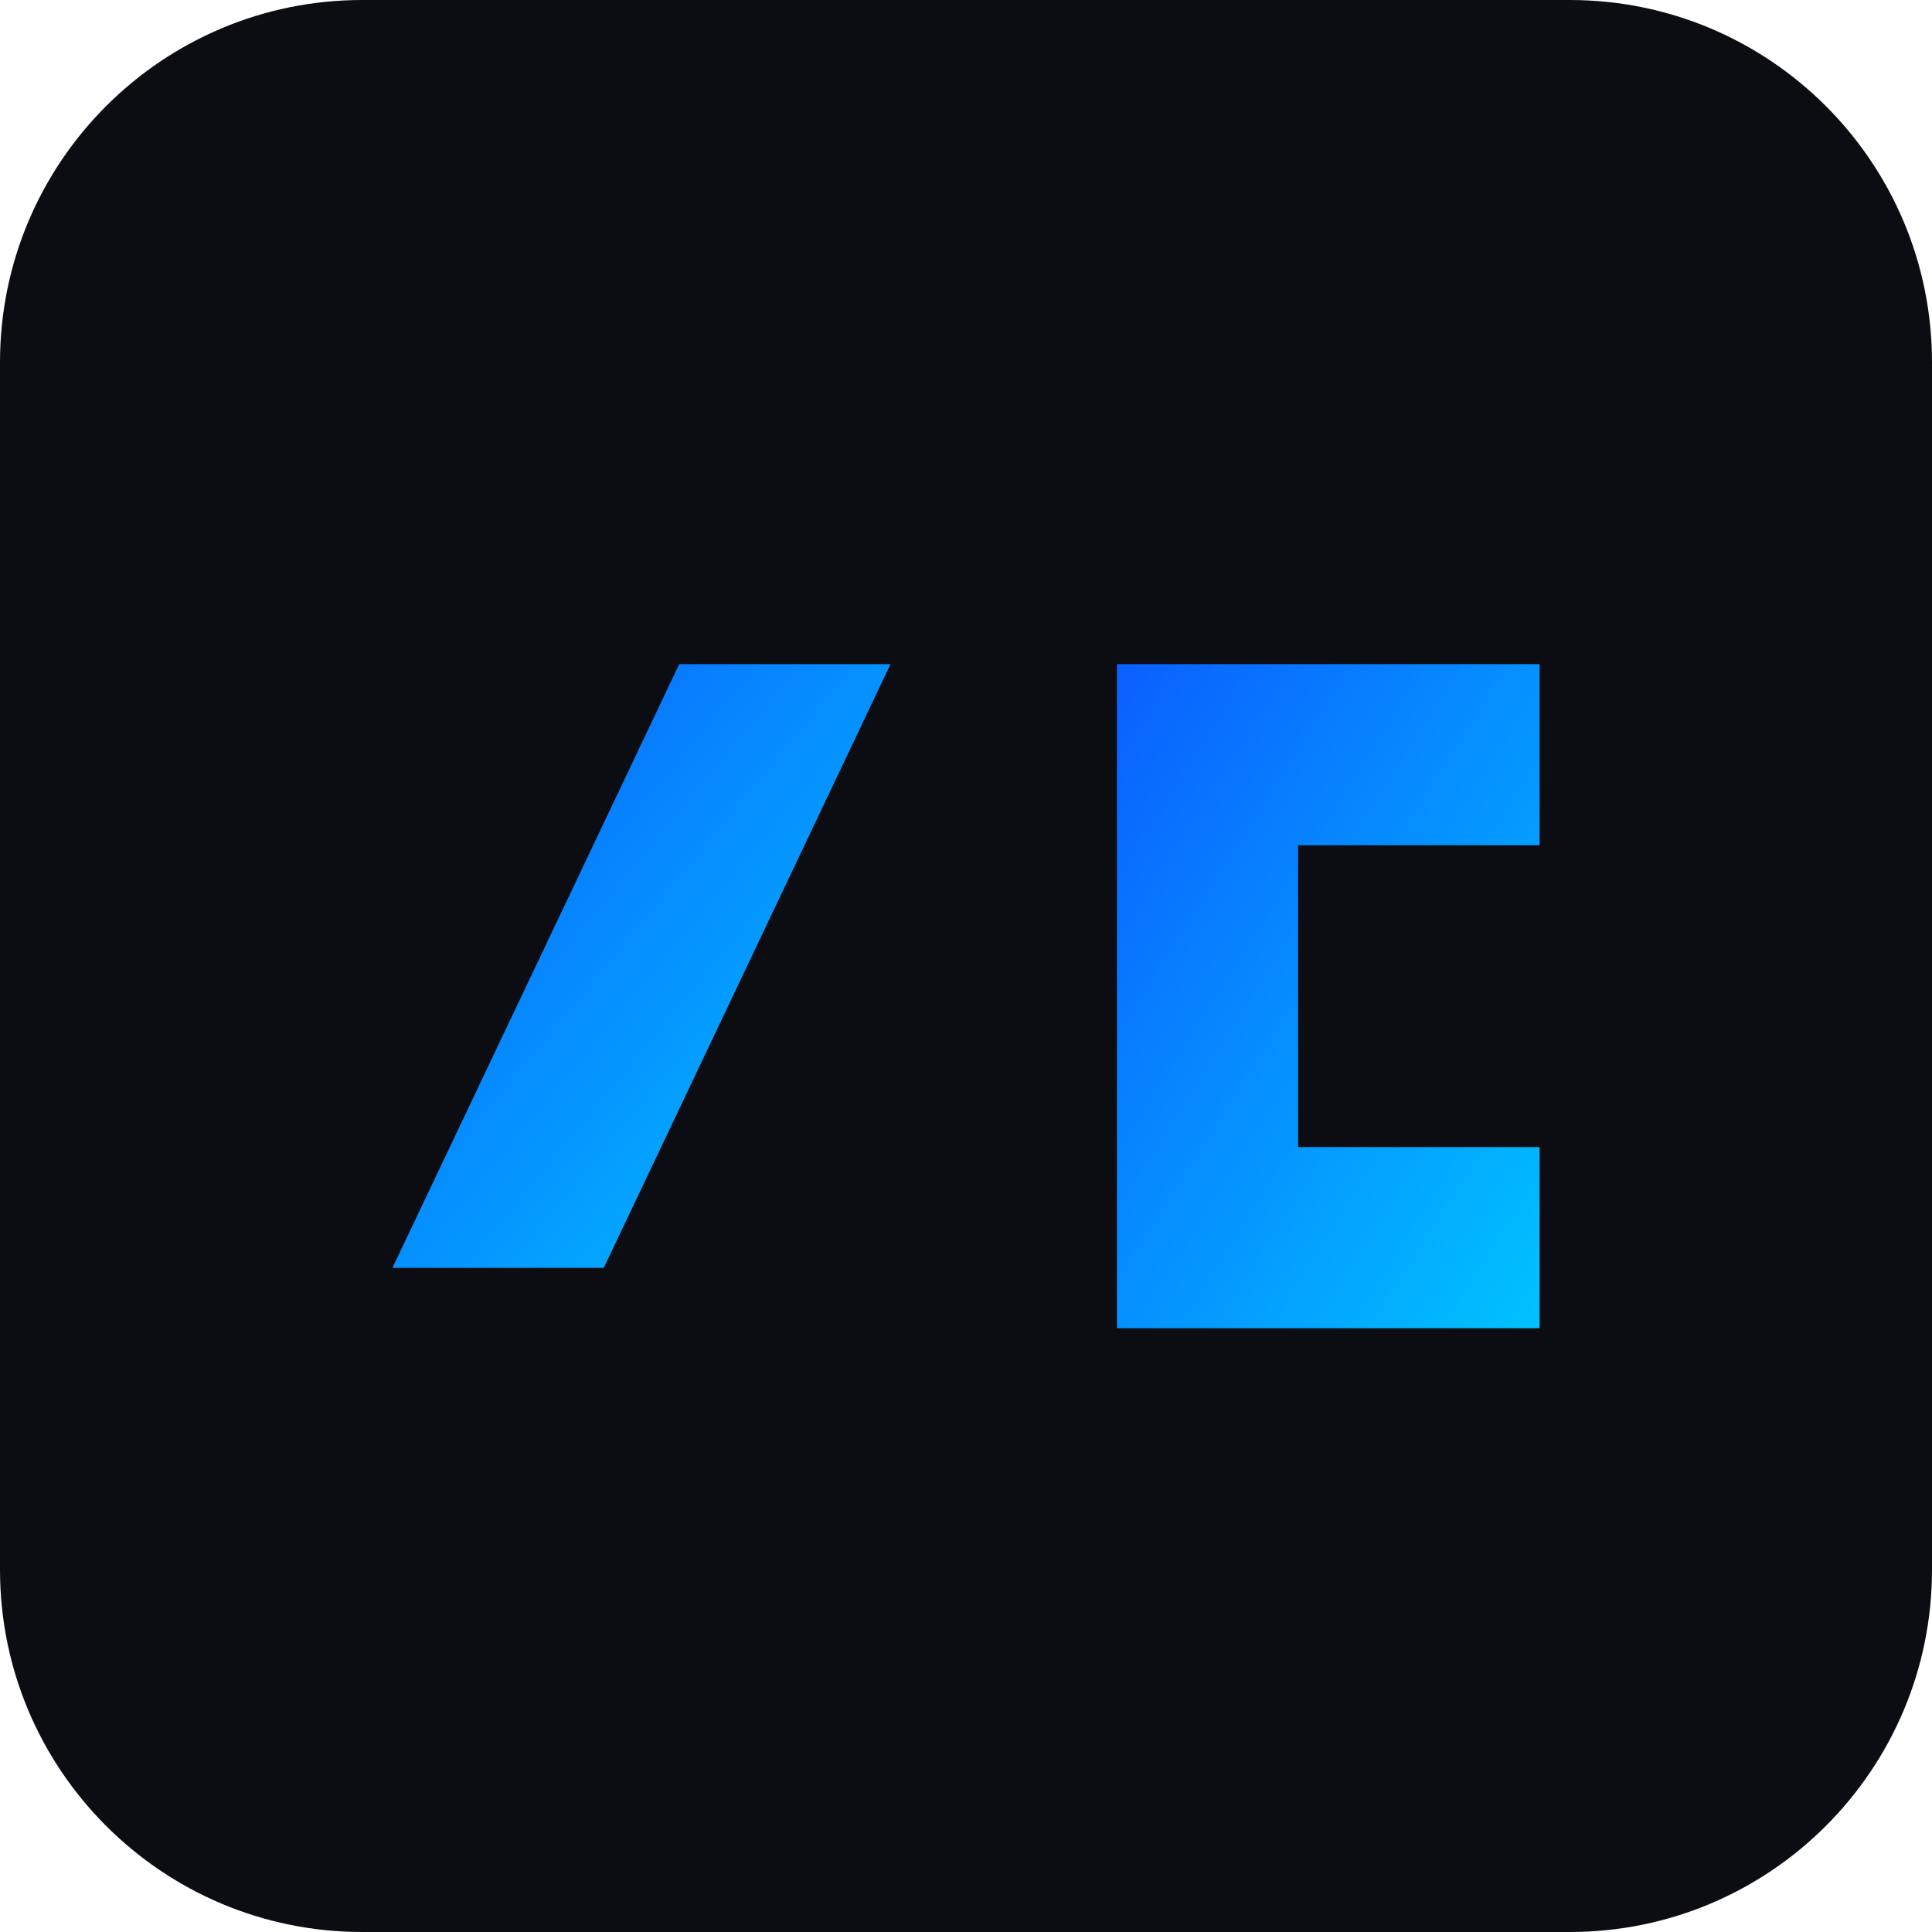
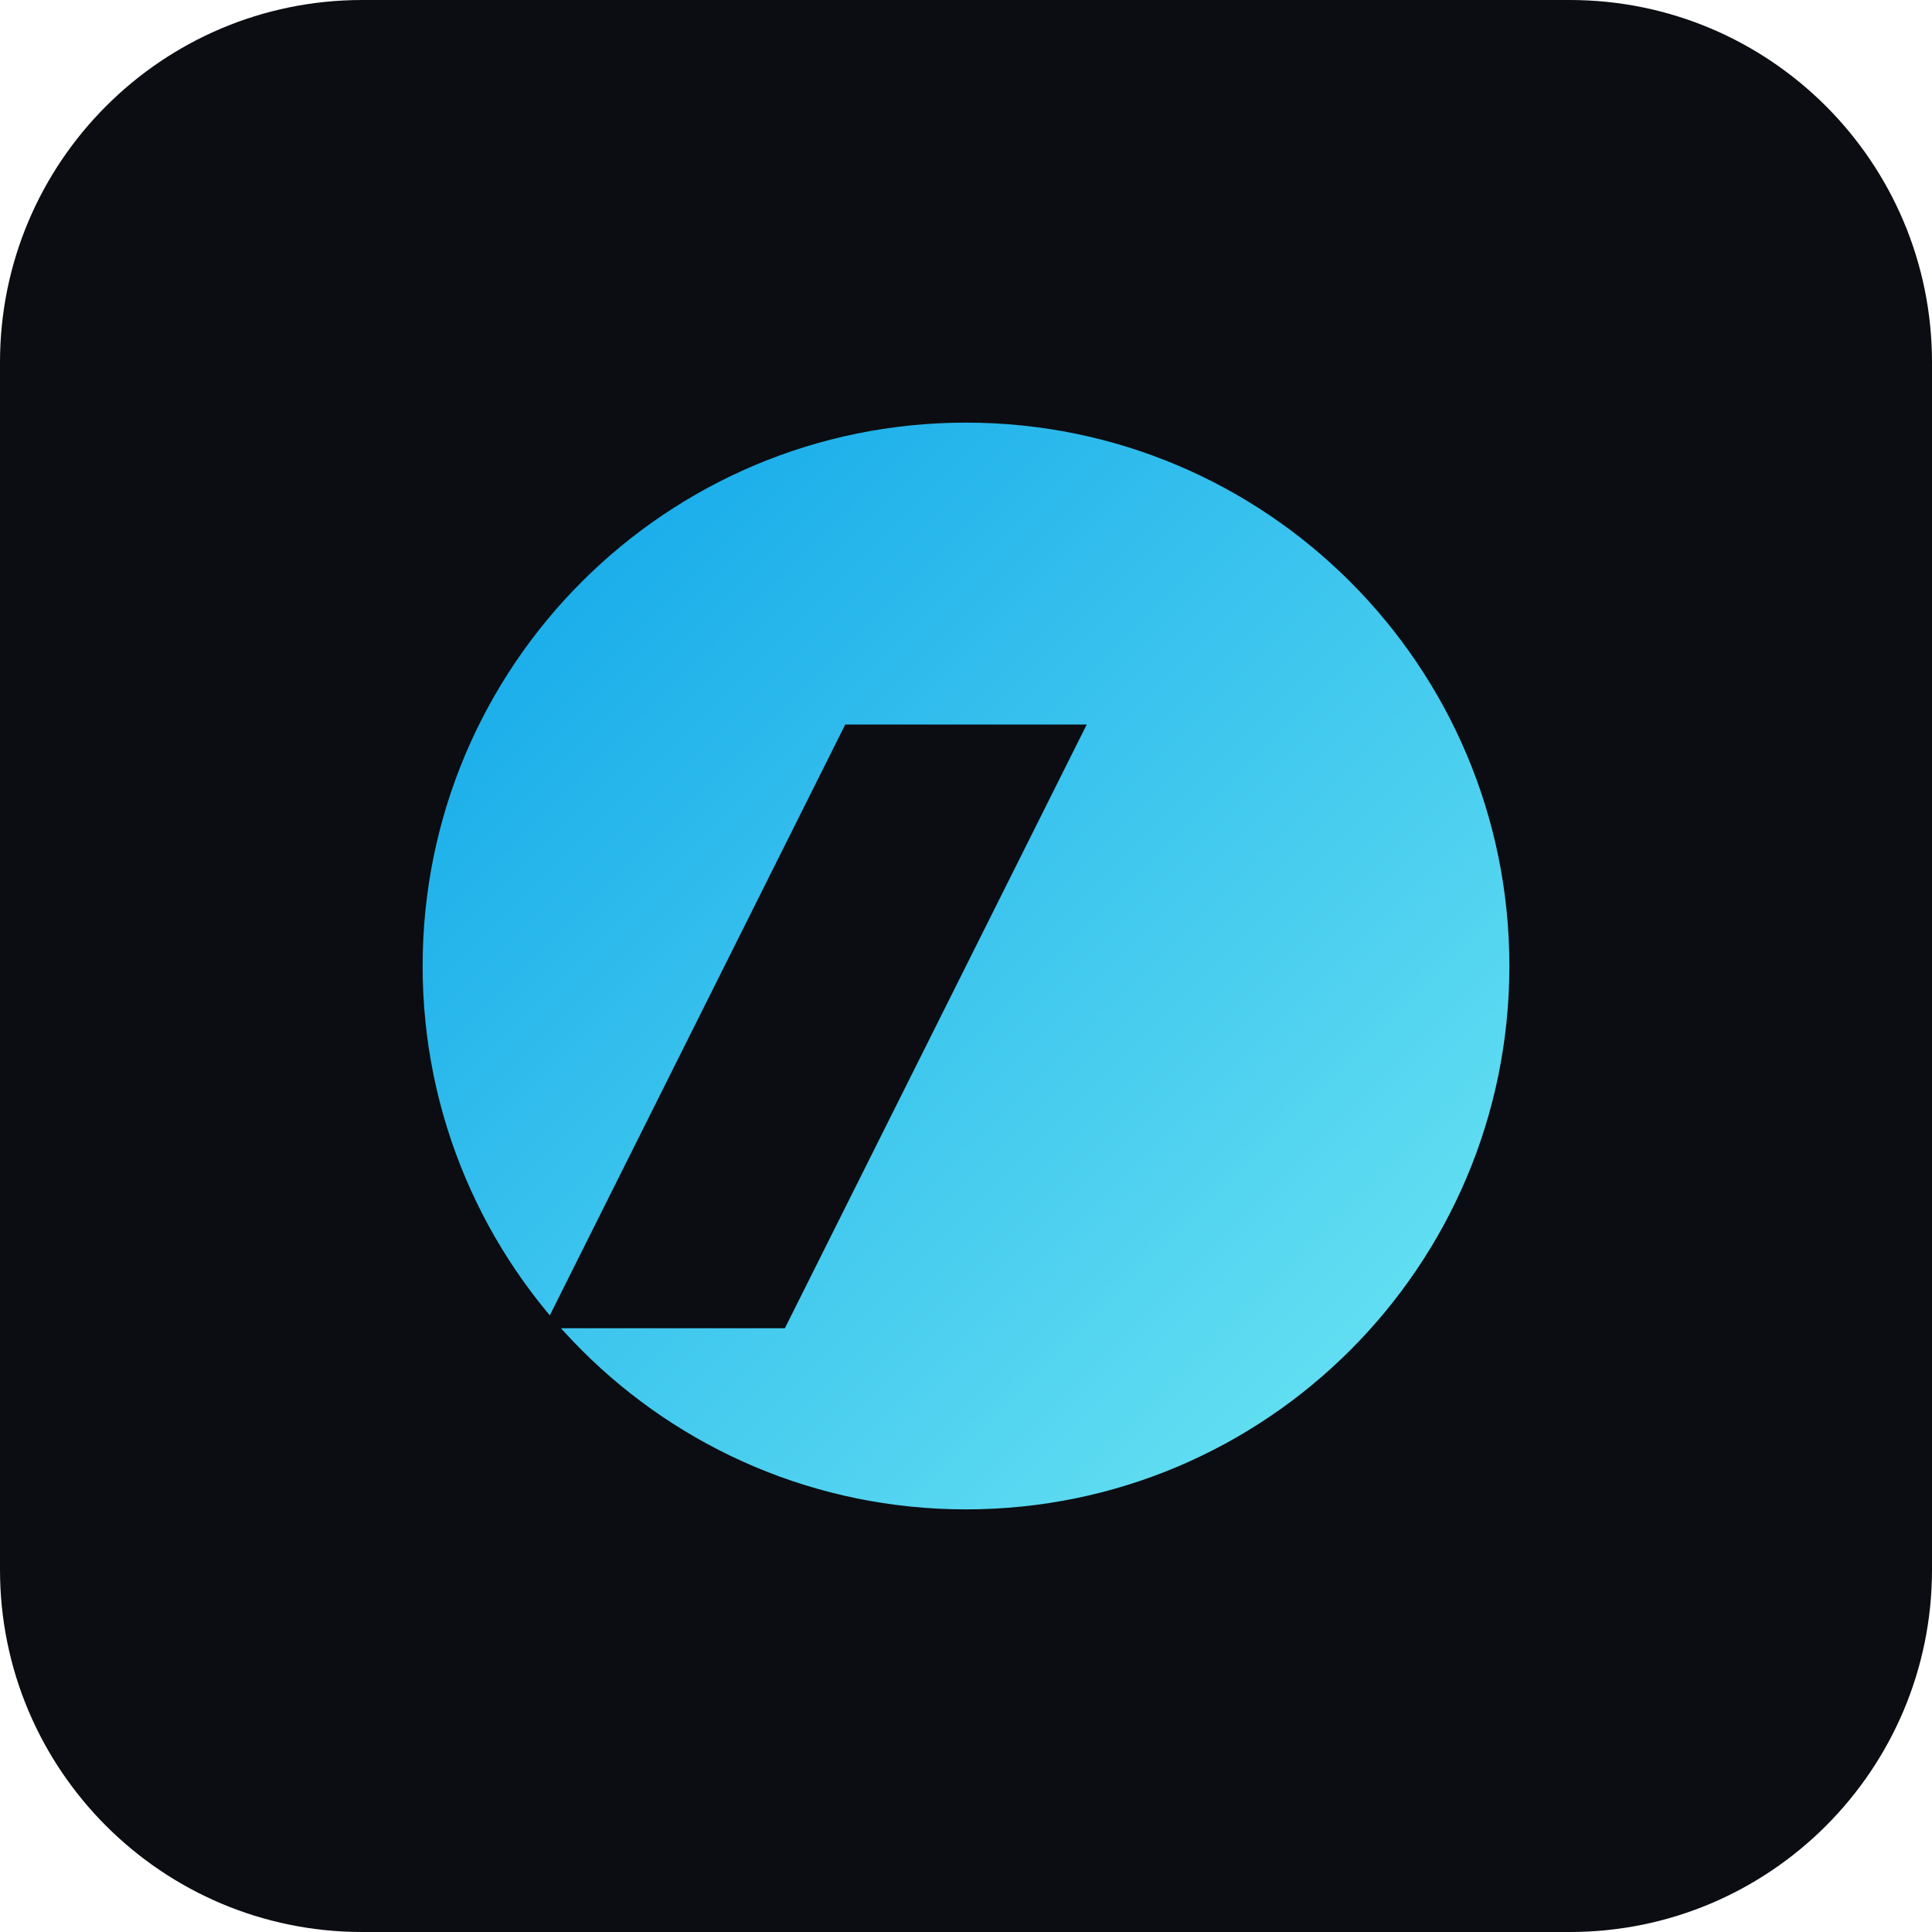
<svg xmlns="http://www.w3.org/2000/svg" viewBox="0 0 128 128">
  <defs>
    <linearGradient id="g" x1="0" x2="1" y1="0" y2="1">
-       <stop offset="0" stop-color="#0b5fff" />
-       <stop offset="1" stop-color="#00c2ff" />
+       <stop offset="0" stop-color="#0ea5e9" />
+       <stop offset="1" stop-color="#6ee7f3" />
    </linearGradient>
  </defs>
  <rect width="128" height="128" rx="24" fill="#0b0d12" />
  <g fill="url(#g)">
-     <path d="M26 84l19-40h14l-19 40H26z" />
-     <path d="M74 44h28v12H86v20h16v12H74V44z" />
+     <circle cx="64" cy="64" r="36" />
+     <path d="M36 88l20-40h16l-20 40H36z" fill="#0b0d12" />
  </g>
</svg>
